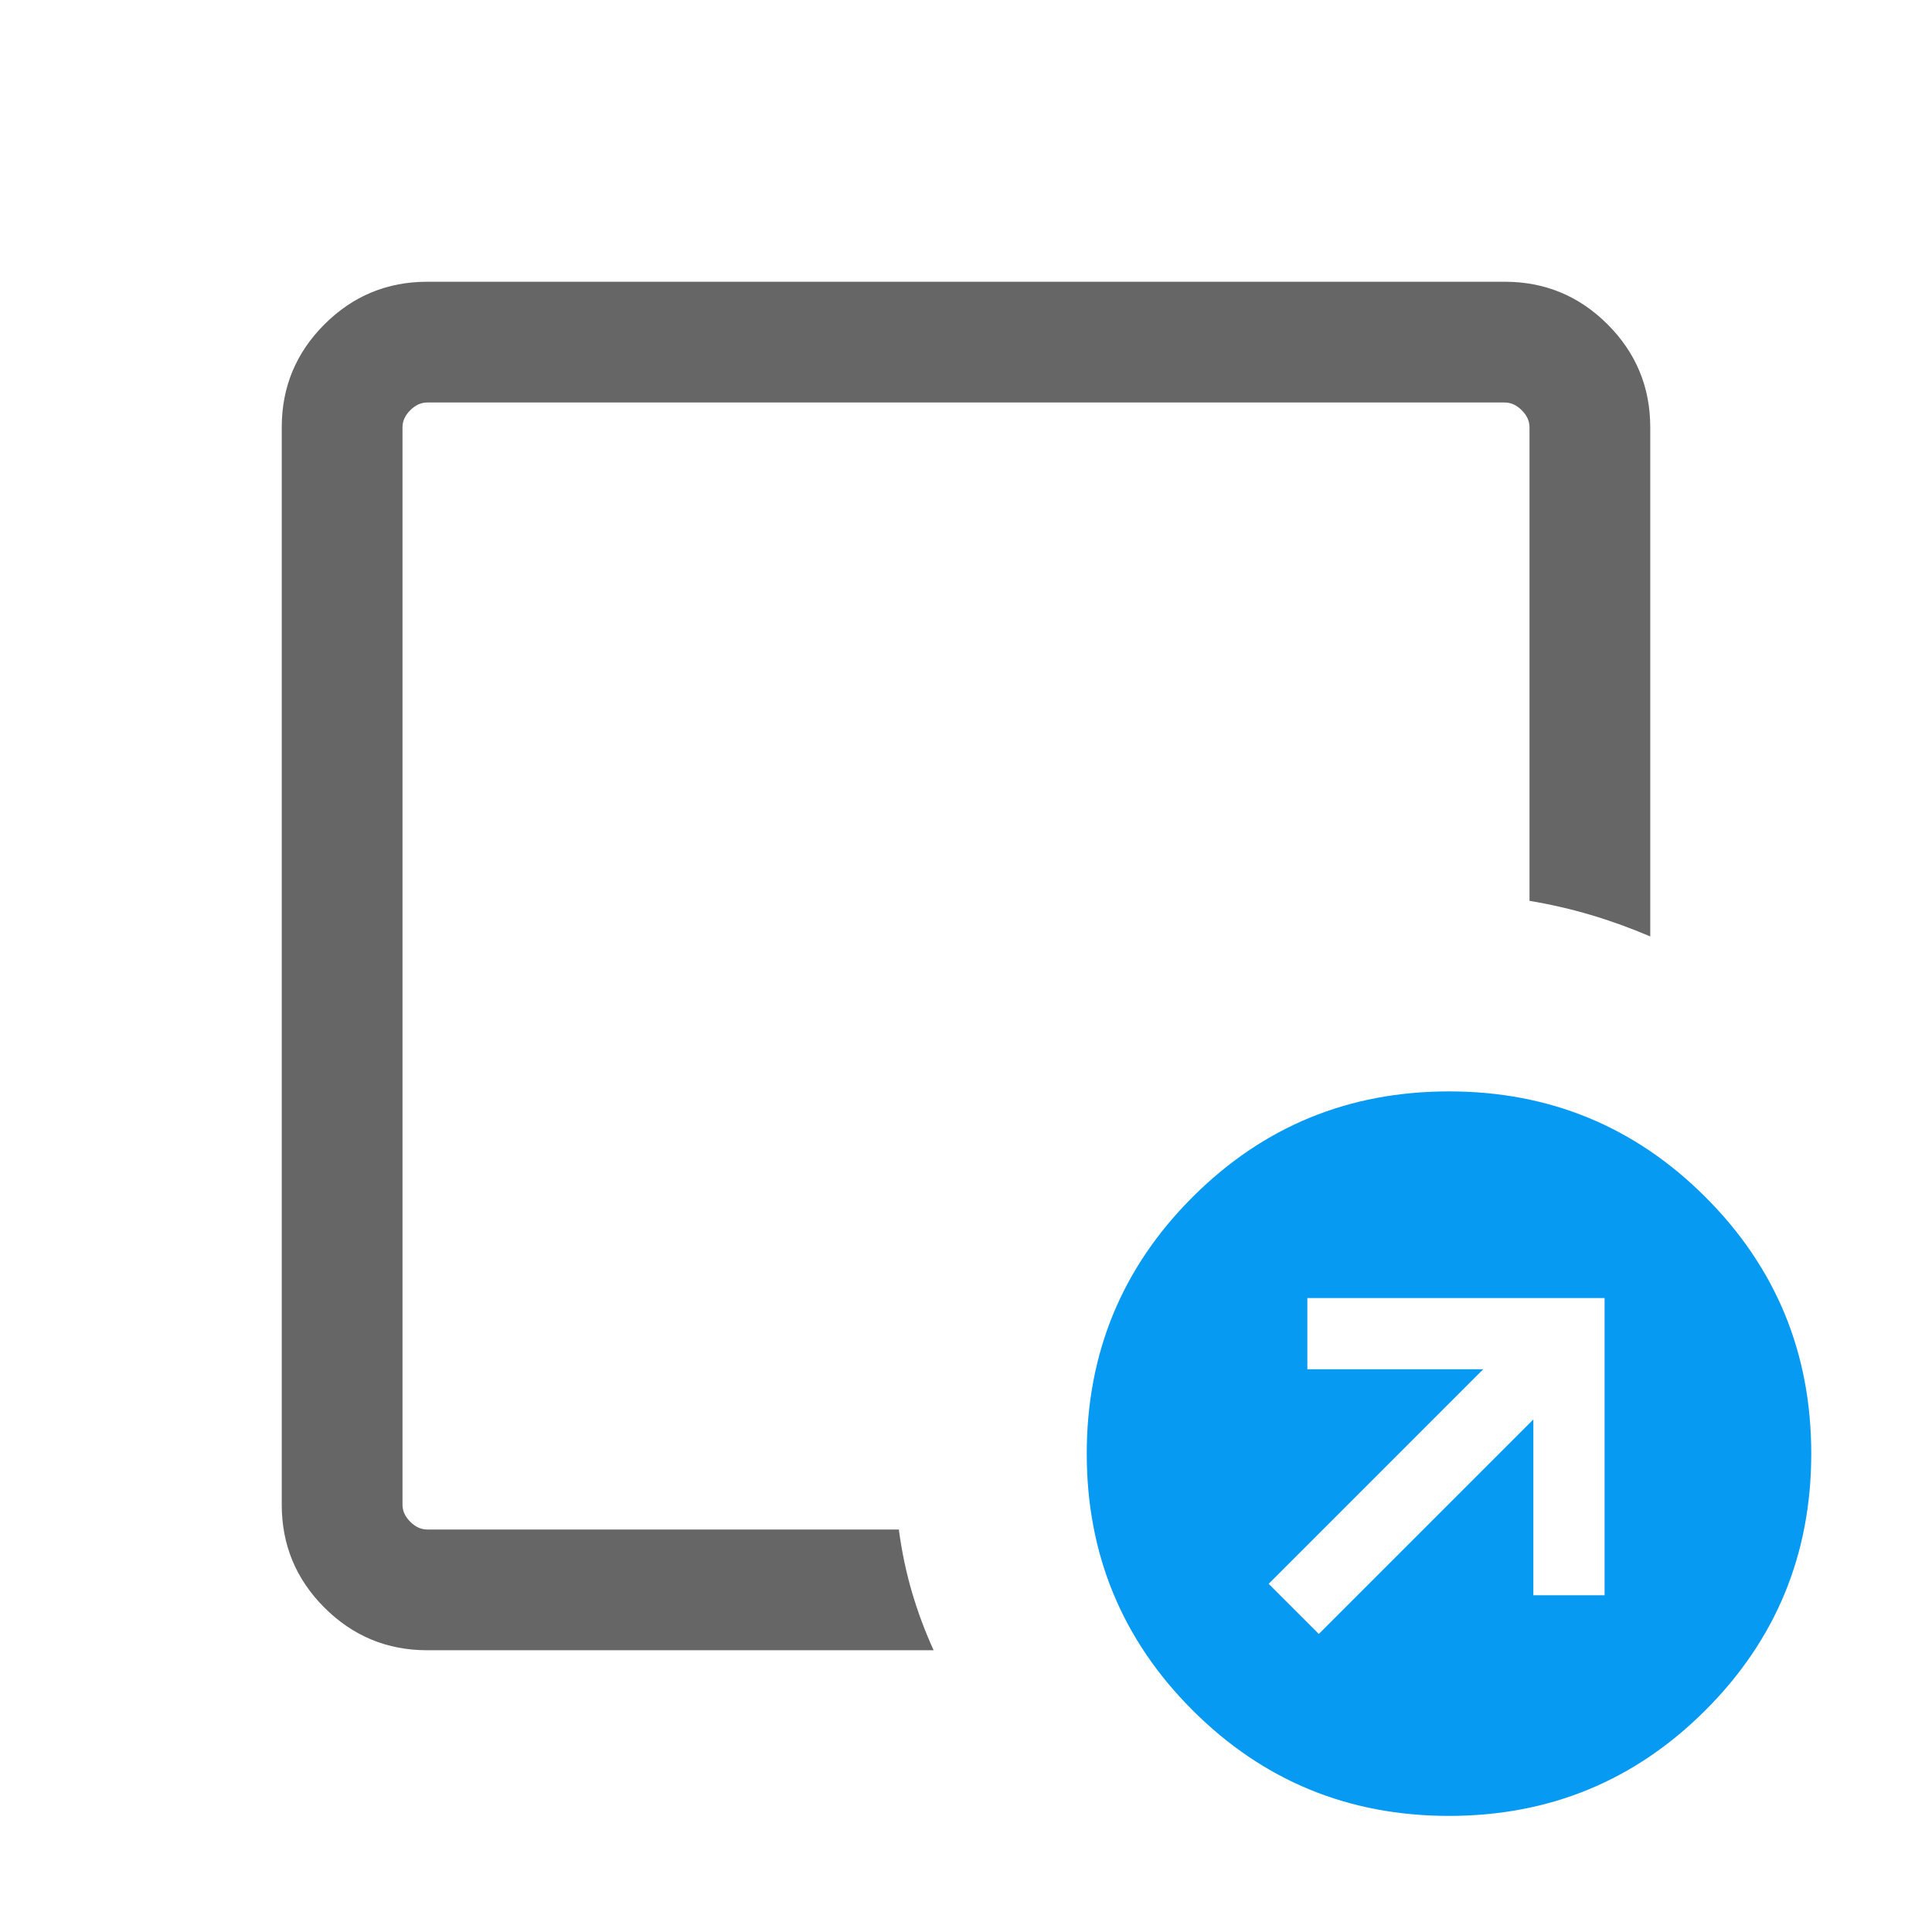
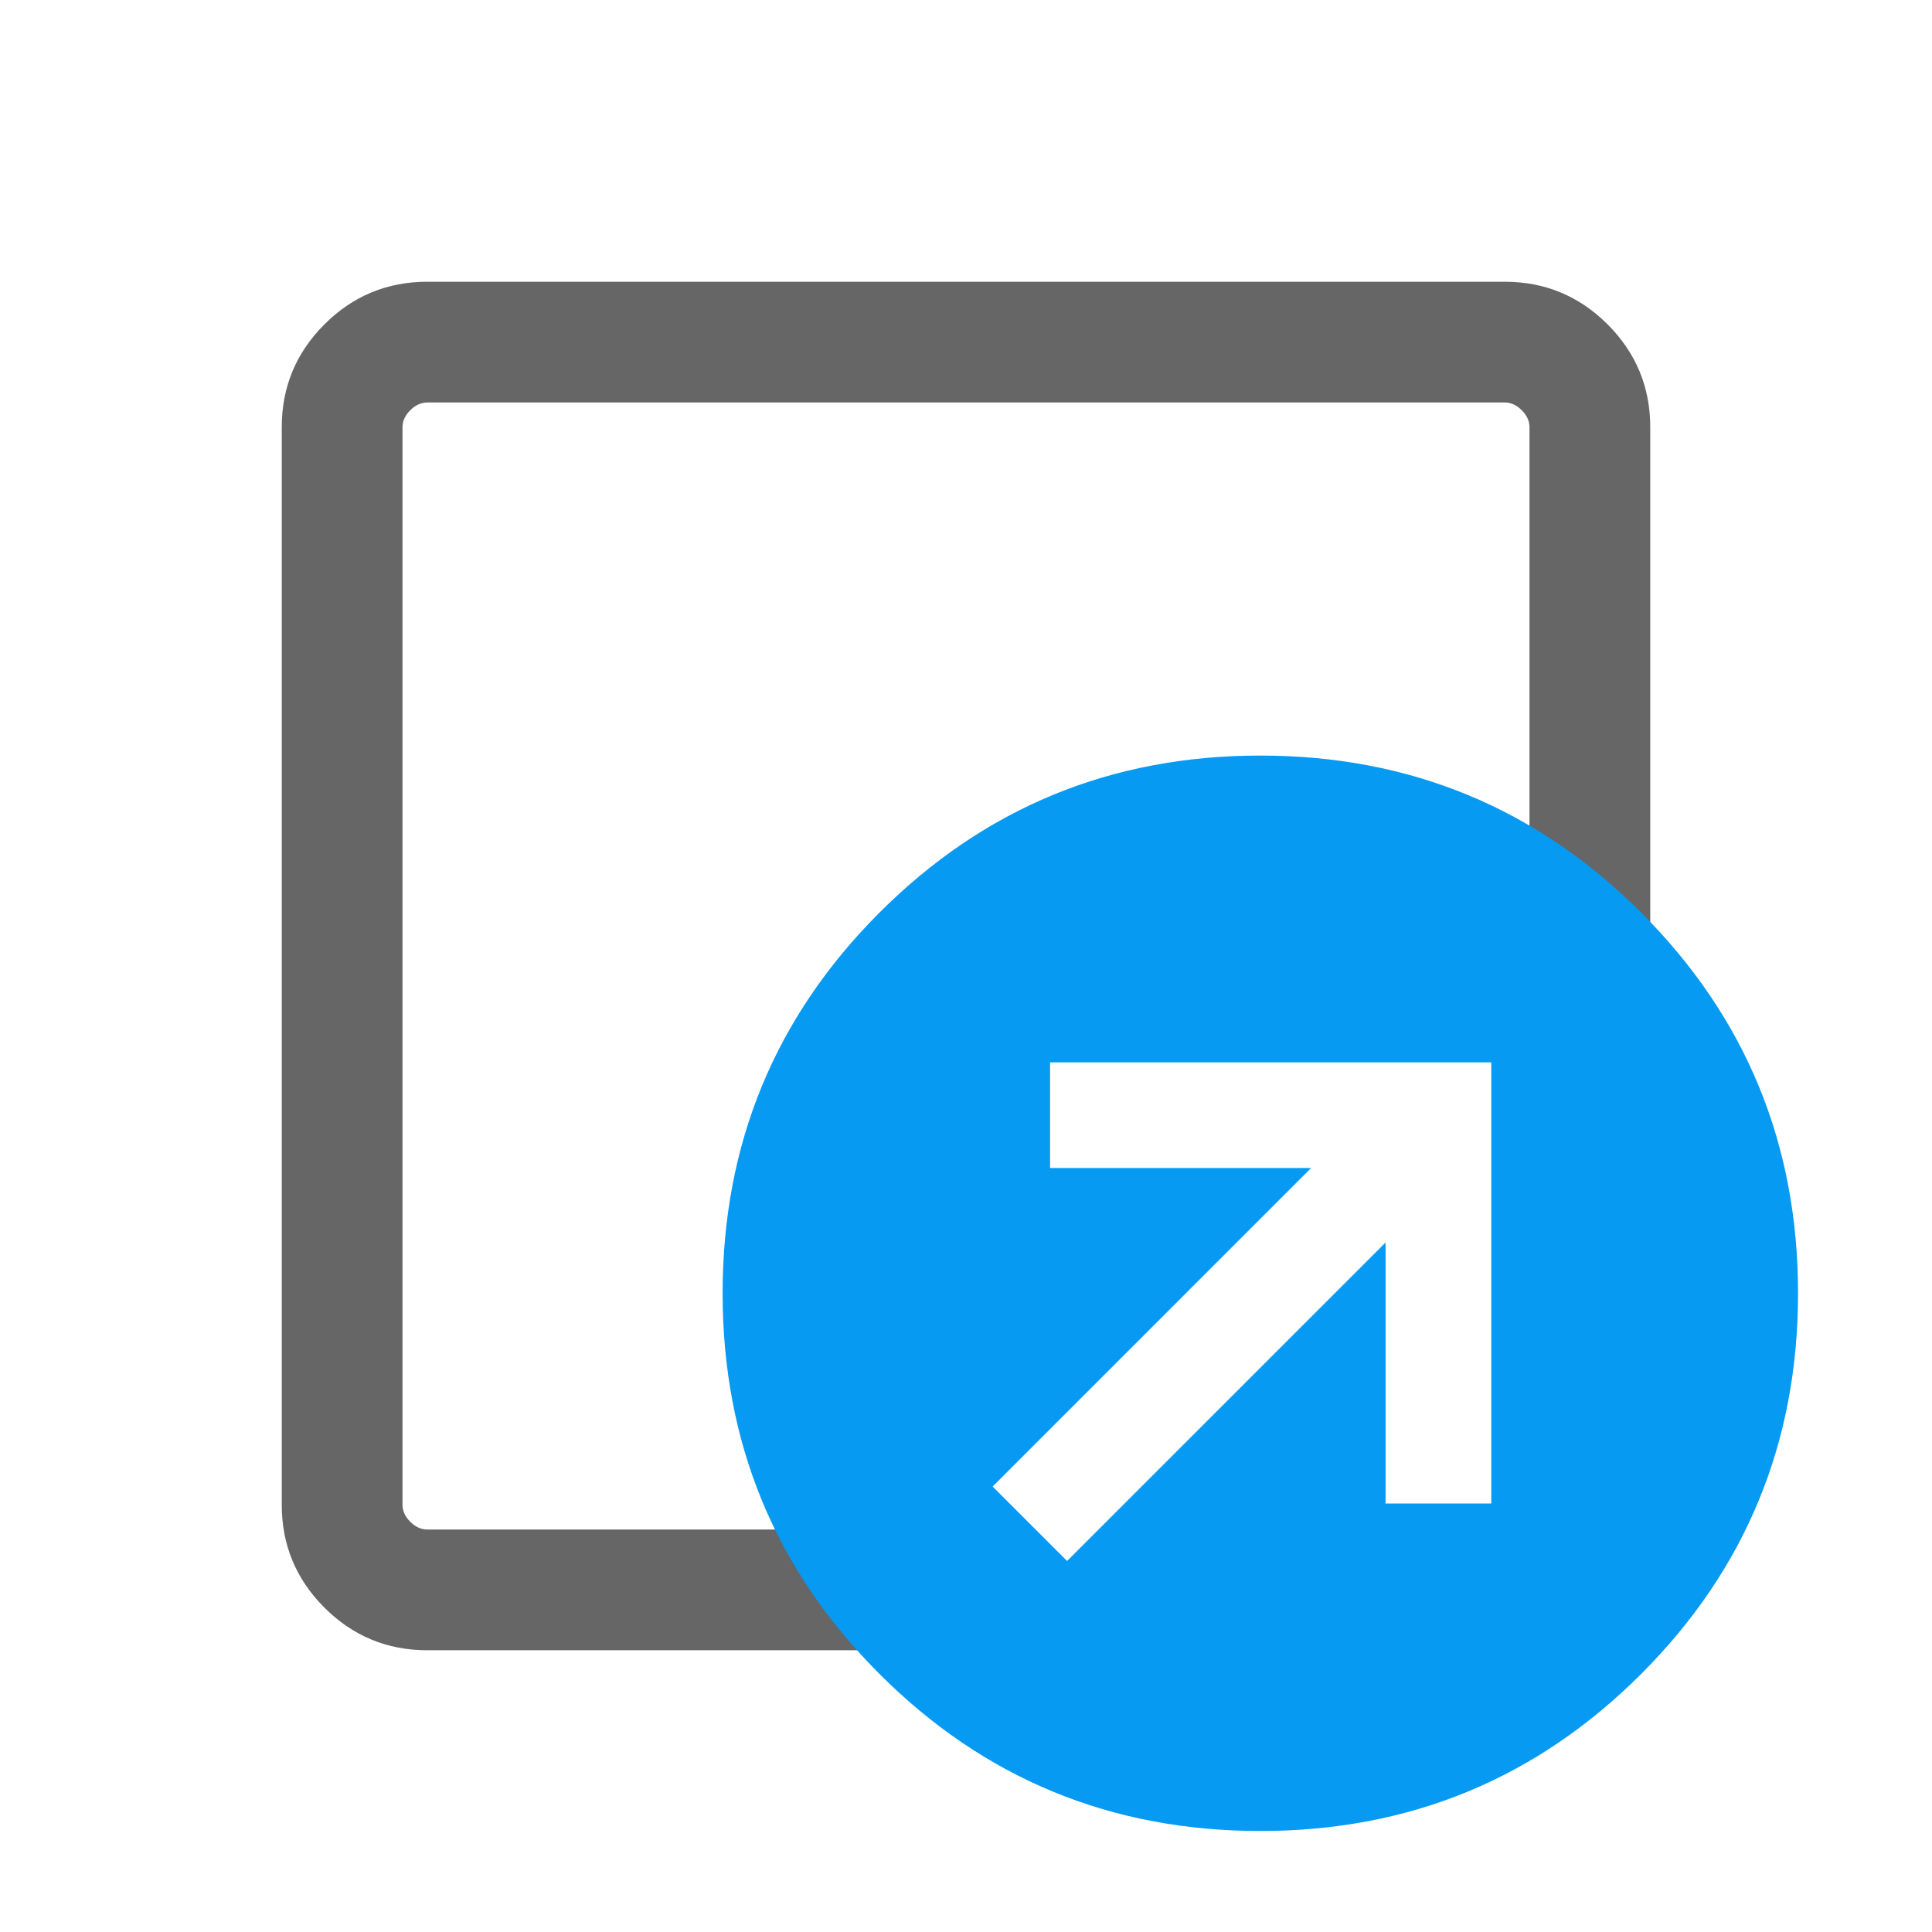
<svg xmlns="http://www.w3.org/2000/svg" width="100%" height="100%" viewBox="0 0 1024 1024" version="1.1" xml:space="preserve" style="fill-rule:evenodd;clip-rule:evenodd;stroke-linejoin:round;stroke-miterlimit:2;">
-   <path d="M768,962.464C714.724,962.464 669.404,943.783 632.043,906.421C594.681,869.06 576,823.74 576,770.464C576,717.188 594.681,671.868 632.043,634.507C669.404,597.145 714.724,578.464 768,578.464C821.276,578.464 866.596,597.145 903.957,634.507C941.319,671.868 960,717.188 960,770.464C960,823.74 941.319,869.06 903.957,906.421C866.596,943.783 821.276,962.464 768,962.464ZM698.997,866.048L812.715,752.331L812.715,845.536L850.464,845.536L850.464,688L692.928,688L692.928,725.739L786.133,725.739L672.416,839.467L698.997,866.048Z" style="fill:rgb(6,154,243);" />
  <path d="M226.464,874.667C205.188,874.667 187.012,867.132 171.936,852.064C156.868,836.988 149.333,818.812 149.333,797.536L149.333,226.464C149.333,205.188 156.868,187.012 171.936,171.936C187.012,156.868 205.188,149.333 226.464,149.333L797.536,149.333C818.812,149.333 836.988,156.868 852.064,171.936C867.132,187.012 874.667,205.188 874.667,226.464L874.667,496.331C864.164,491.844 853.646,488.043 843.115,484.928C832.583,481.806 821.767,479.317 810.667,477.461L810.667,226.464C810.667,223.179 809.298,220.171 806.56,217.44C803.829,214.702 800.821,213.333 797.536,213.333L226.464,213.333C223.179,213.333 220.171,214.702 217.44,217.44C214.702,220.171 213.333,223.179 213.333,226.464L213.333,797.536C213.333,800.821 214.702,803.829 217.44,806.56C220.171,809.298 223.179,810.667 226.464,810.667L476.395,810.667C477.98,822.478 480.331,833.65 483.445,844.181C486.567,854.713 490.368,864.875 494.848,874.667L226.464,874.667Z" style="fill:rgb(102,102,102);fill-rule:nonzero;" />
+   <g transform="matrix(1.484375,0,0,1.484375,-472,-458.1935)">
+     <path d="M768,962.464C714.724,962.464 669.404,943.783 632.043,906.421C594.681,869.06 576,823.74 576,770.464C576,717.188 594.681,671.868 632.043,634.507C669.404,597.145 714.724,578.464 768,578.464C821.276,578.464 866.596,597.145 903.957,634.507C941.319,671.868 960,717.188 960,770.464C960,823.74 941.319,869.06 903.957,906.421C866.596,943.783 821.276,962.464 768,962.464ZM698.997,866.048L812.715,752.331L812.715,845.536L850.464,845.536L850.464,688L692.928,688L692.928,725.739L786.133,725.739L672.416,839.467L698.997,866.048Z" style="fill:rgb(6,154,243);" />
+   </g>
</svg>
